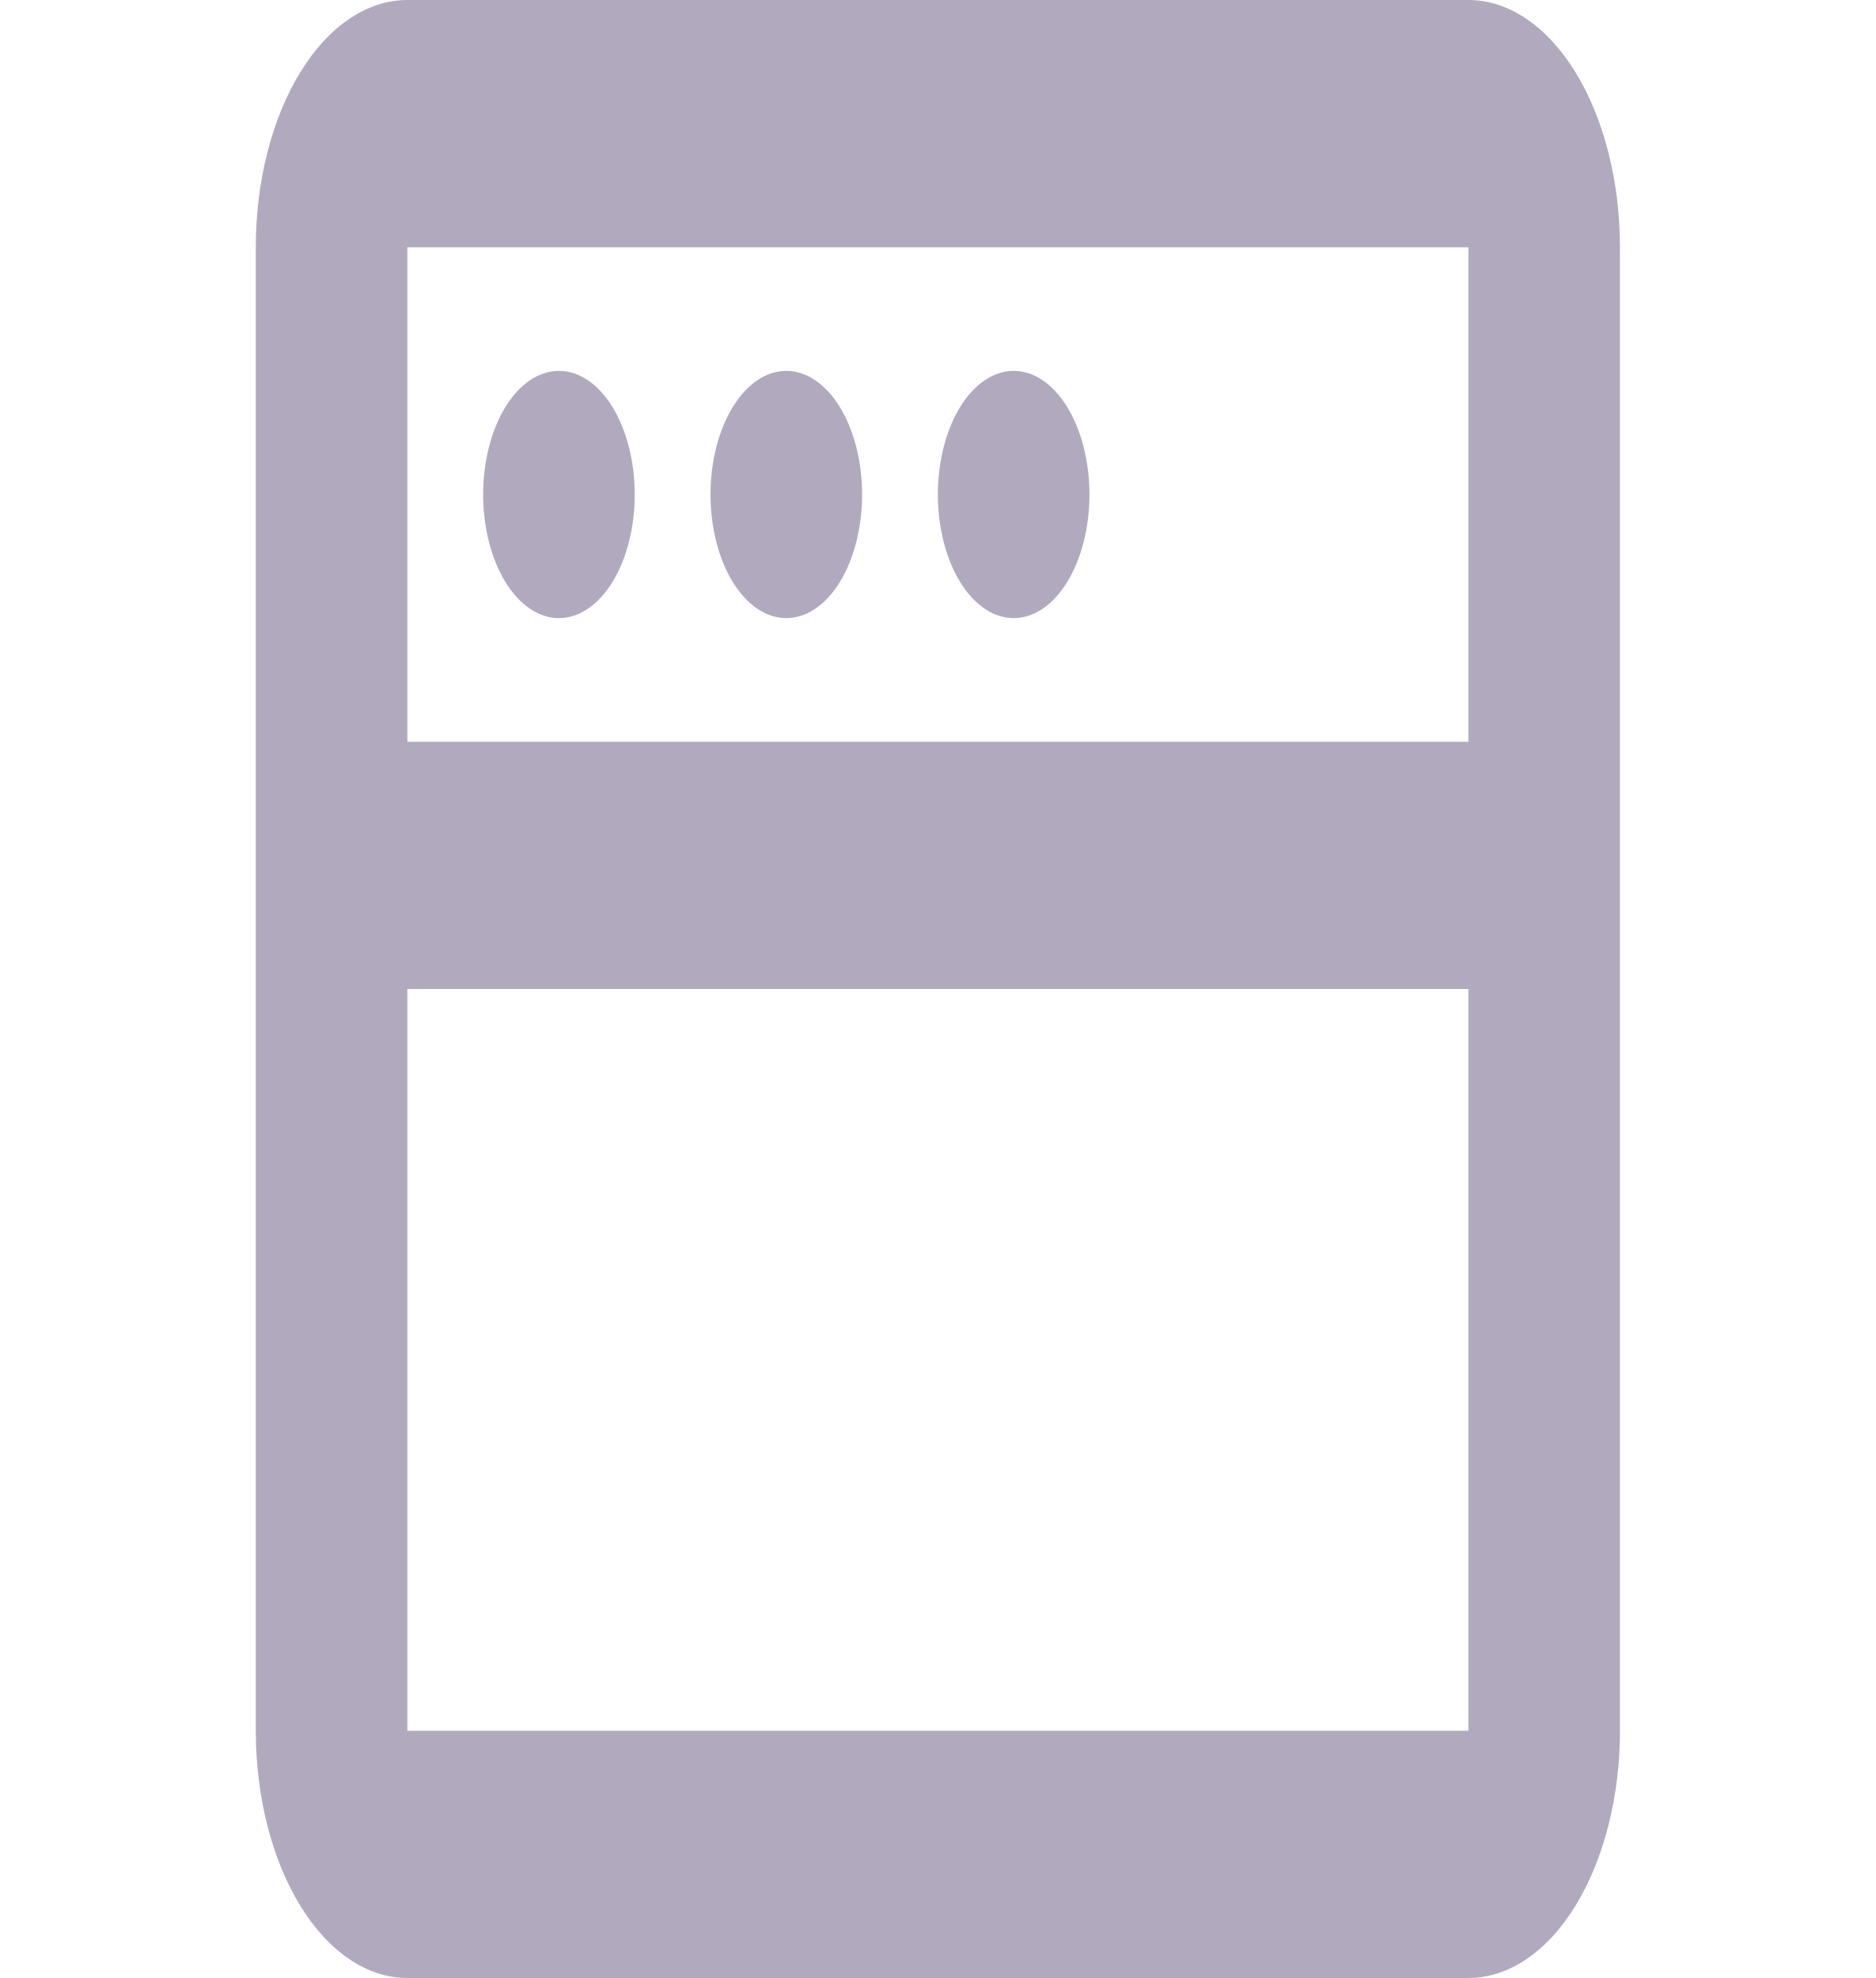
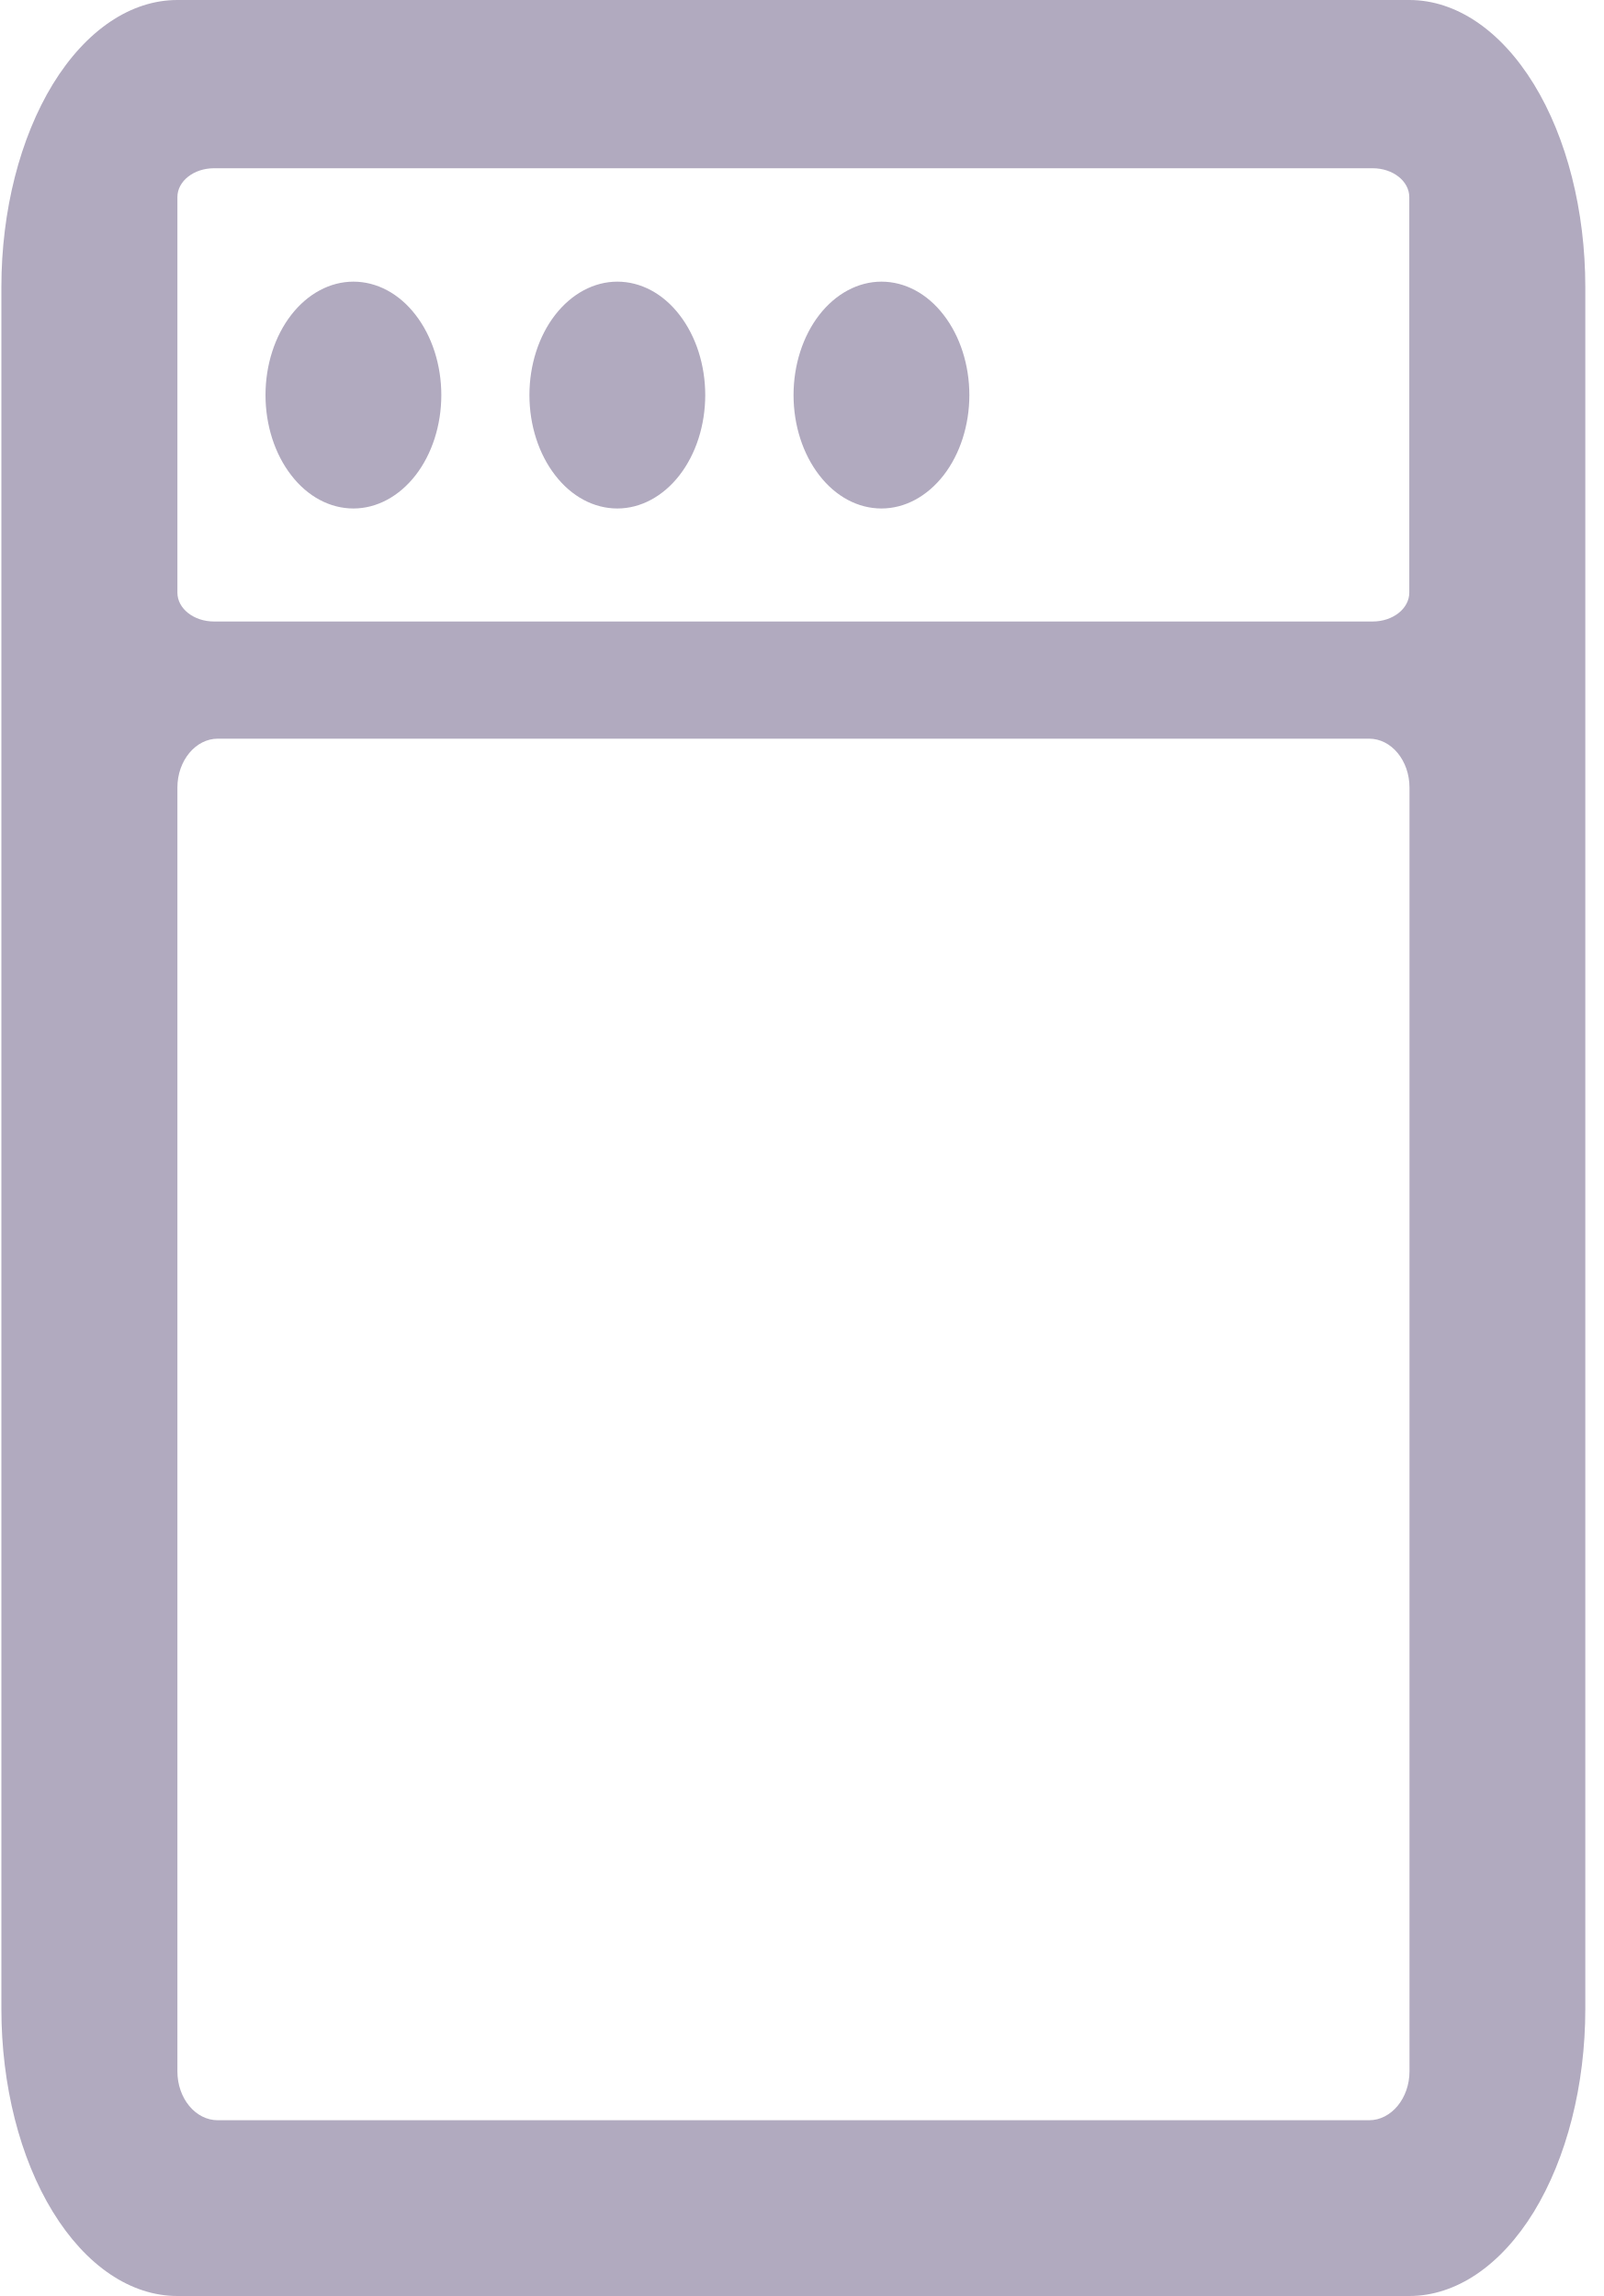
- <svg xmlns="http://www.w3.org/2000/svg" width="110" height="116" viewBox="0 0 110 116" fill="none">
-   <path d="M86.111 0C88.469 0 90.73 1.528 92.397 4.247C94.064 6.966 95 10.654 95 14.5V101.5C95 105.346 94.064 109.034 92.397 111.753C90.73 114.472 88.469 116 86.111 116H23.889C21.531 116 19.27 114.472 17.604 111.753C15.937 109.034 15 105.346 15 101.5V14.5C15 10.654 15.937 6.966 17.604 4.247C19.27 1.528 21.531 0 23.889 0H86.111ZM86.111 58H23.889V101.5H86.111V58ZM86.111 14.5H23.889V43.5H86.111V14.5ZM32.778 21.75C33.956 21.75 35.087 22.514 35.92 23.873C36.754 25.233 37.222 27.077 37.222 29C37.222 30.923 36.754 32.767 35.92 34.127C35.087 35.486 33.956 36.25 32.778 36.25C31.599 36.25 30.469 35.486 29.635 34.127C28.802 32.767 28.333 30.923 28.333 29C28.333 27.077 28.802 25.233 29.635 23.873C30.469 22.514 31.599 21.75 32.778 21.75ZM46.111 21.75C47.29 21.75 48.42 22.514 49.254 23.873C50.087 25.233 50.556 27.077 50.556 29C50.556 30.923 50.087 32.767 49.254 34.127C48.42 35.486 47.29 36.25 46.111 36.25C44.932 36.25 43.802 35.486 42.968 34.127C42.135 32.767 41.667 30.923 41.667 29C41.667 27.077 42.135 25.233 42.968 23.873C43.802 22.514 44.932 21.75 46.111 21.75ZM59.444 21.75C60.623 21.75 61.754 22.514 62.587 23.873C63.421 25.233 63.889 27.077 63.889 29C63.889 30.923 63.421 32.767 62.587 34.127C61.754 35.486 60.623 36.25 59.444 36.25C58.266 36.25 57.135 35.486 56.302 34.127C55.468 32.767 55 30.923 55 29C55 27.077 55.468 25.233 56.302 23.873C57.135 22.514 58.266 21.75 59.444 21.75Z" fill="#B1AABF" />
+ <svg xmlns="http://www.w3.org/2000/svg" width="81" height="116" viewBox="0 0 81 116" fill="none">
+   <path d="M71.18 0C73.54 0 75.8 1.53 77.47 4.25C79.14 6.97 80.07 10.66 80.07 14.5V101.5C80.07 105.35 79.13 109.03 77.47 111.75C75.8 114.47 73.54 116 71.18 116H8.96C6.6 116 4.34 114.47 2.67 111.75C1 109.03 0.07 105.34 0.07 101.5V14.5C0.07 10.65 1.01 6.97 2.67 4.25C4.34 1.53 6.6 0 8.96 0H71.18ZM69.15 37.32H11C9.88 37.32 8.96 38.43 8.96 39.79V104.65C8.96 106.01 9.87 107.12 11 107.12H69.15C70.27 107.12 71.19 106.01 71.19 104.65V39.79C71.19 38.43 70.28 37.32 69.15 37.32ZM69.33 8.5H10.81C9.79 8.5 8.96 9.15 8.96 9.96V29.94C8.96 30.75 9.79 31.4 10.81 31.4H69.33C70.35 31.4 71.18 30.75 71.18 29.94V9.96C71.18 9.15 70.35 8.5 69.33 8.5ZM17.85 14.23C19.03 14.23 20.16 14.83 20.99 15.91C21.82 16.98 22.29 18.44 22.29 19.96C22.29 21.48 21.82 22.94 20.99 24.01C20.16 25.08 19.03 25.69 17.85 25.69C16.67 25.69 15.54 25.09 14.71 24.01C13.88 22.94 13.41 21.48 13.41 19.96C13.41 18.44 13.88 16.98 14.71 15.91C15.54 14.84 16.67 14.23 17.85 14.23ZM31.18 14.23C32.36 14.23 33.49 14.83 34.32 15.91C35.15 16.98 35.62 18.44 35.62 19.96C35.62 21.48 35.15 22.94 34.32 24.01C33.49 25.08 32.36 25.69 31.18 25.69C30 25.69 28.87 25.09 28.04 24.01C27.21 22.94 26.74 21.48 26.74 19.96C26.74 18.44 27.21 16.98 28.04 15.91C28.87 14.84 30 14.23 31.18 14.23ZM44.52 14.23C45.7 14.23 46.83 14.83 47.66 15.91C48.49 16.98 48.96 18.44 48.96 19.96C48.96 21.48 48.49 22.94 47.66 24.01C46.83 25.08 45.7 25.69 44.52 25.69C43.34 25.69 42.21 25.09 41.38 24.01C40.55 22.94 40.08 21.48 40.08 19.96C40.08 18.44 40.55 16.98 41.38 15.91C42.21 14.84 43.34 14.23 44.52 14.23Z" fill="#B1AABF" />
</svg>
